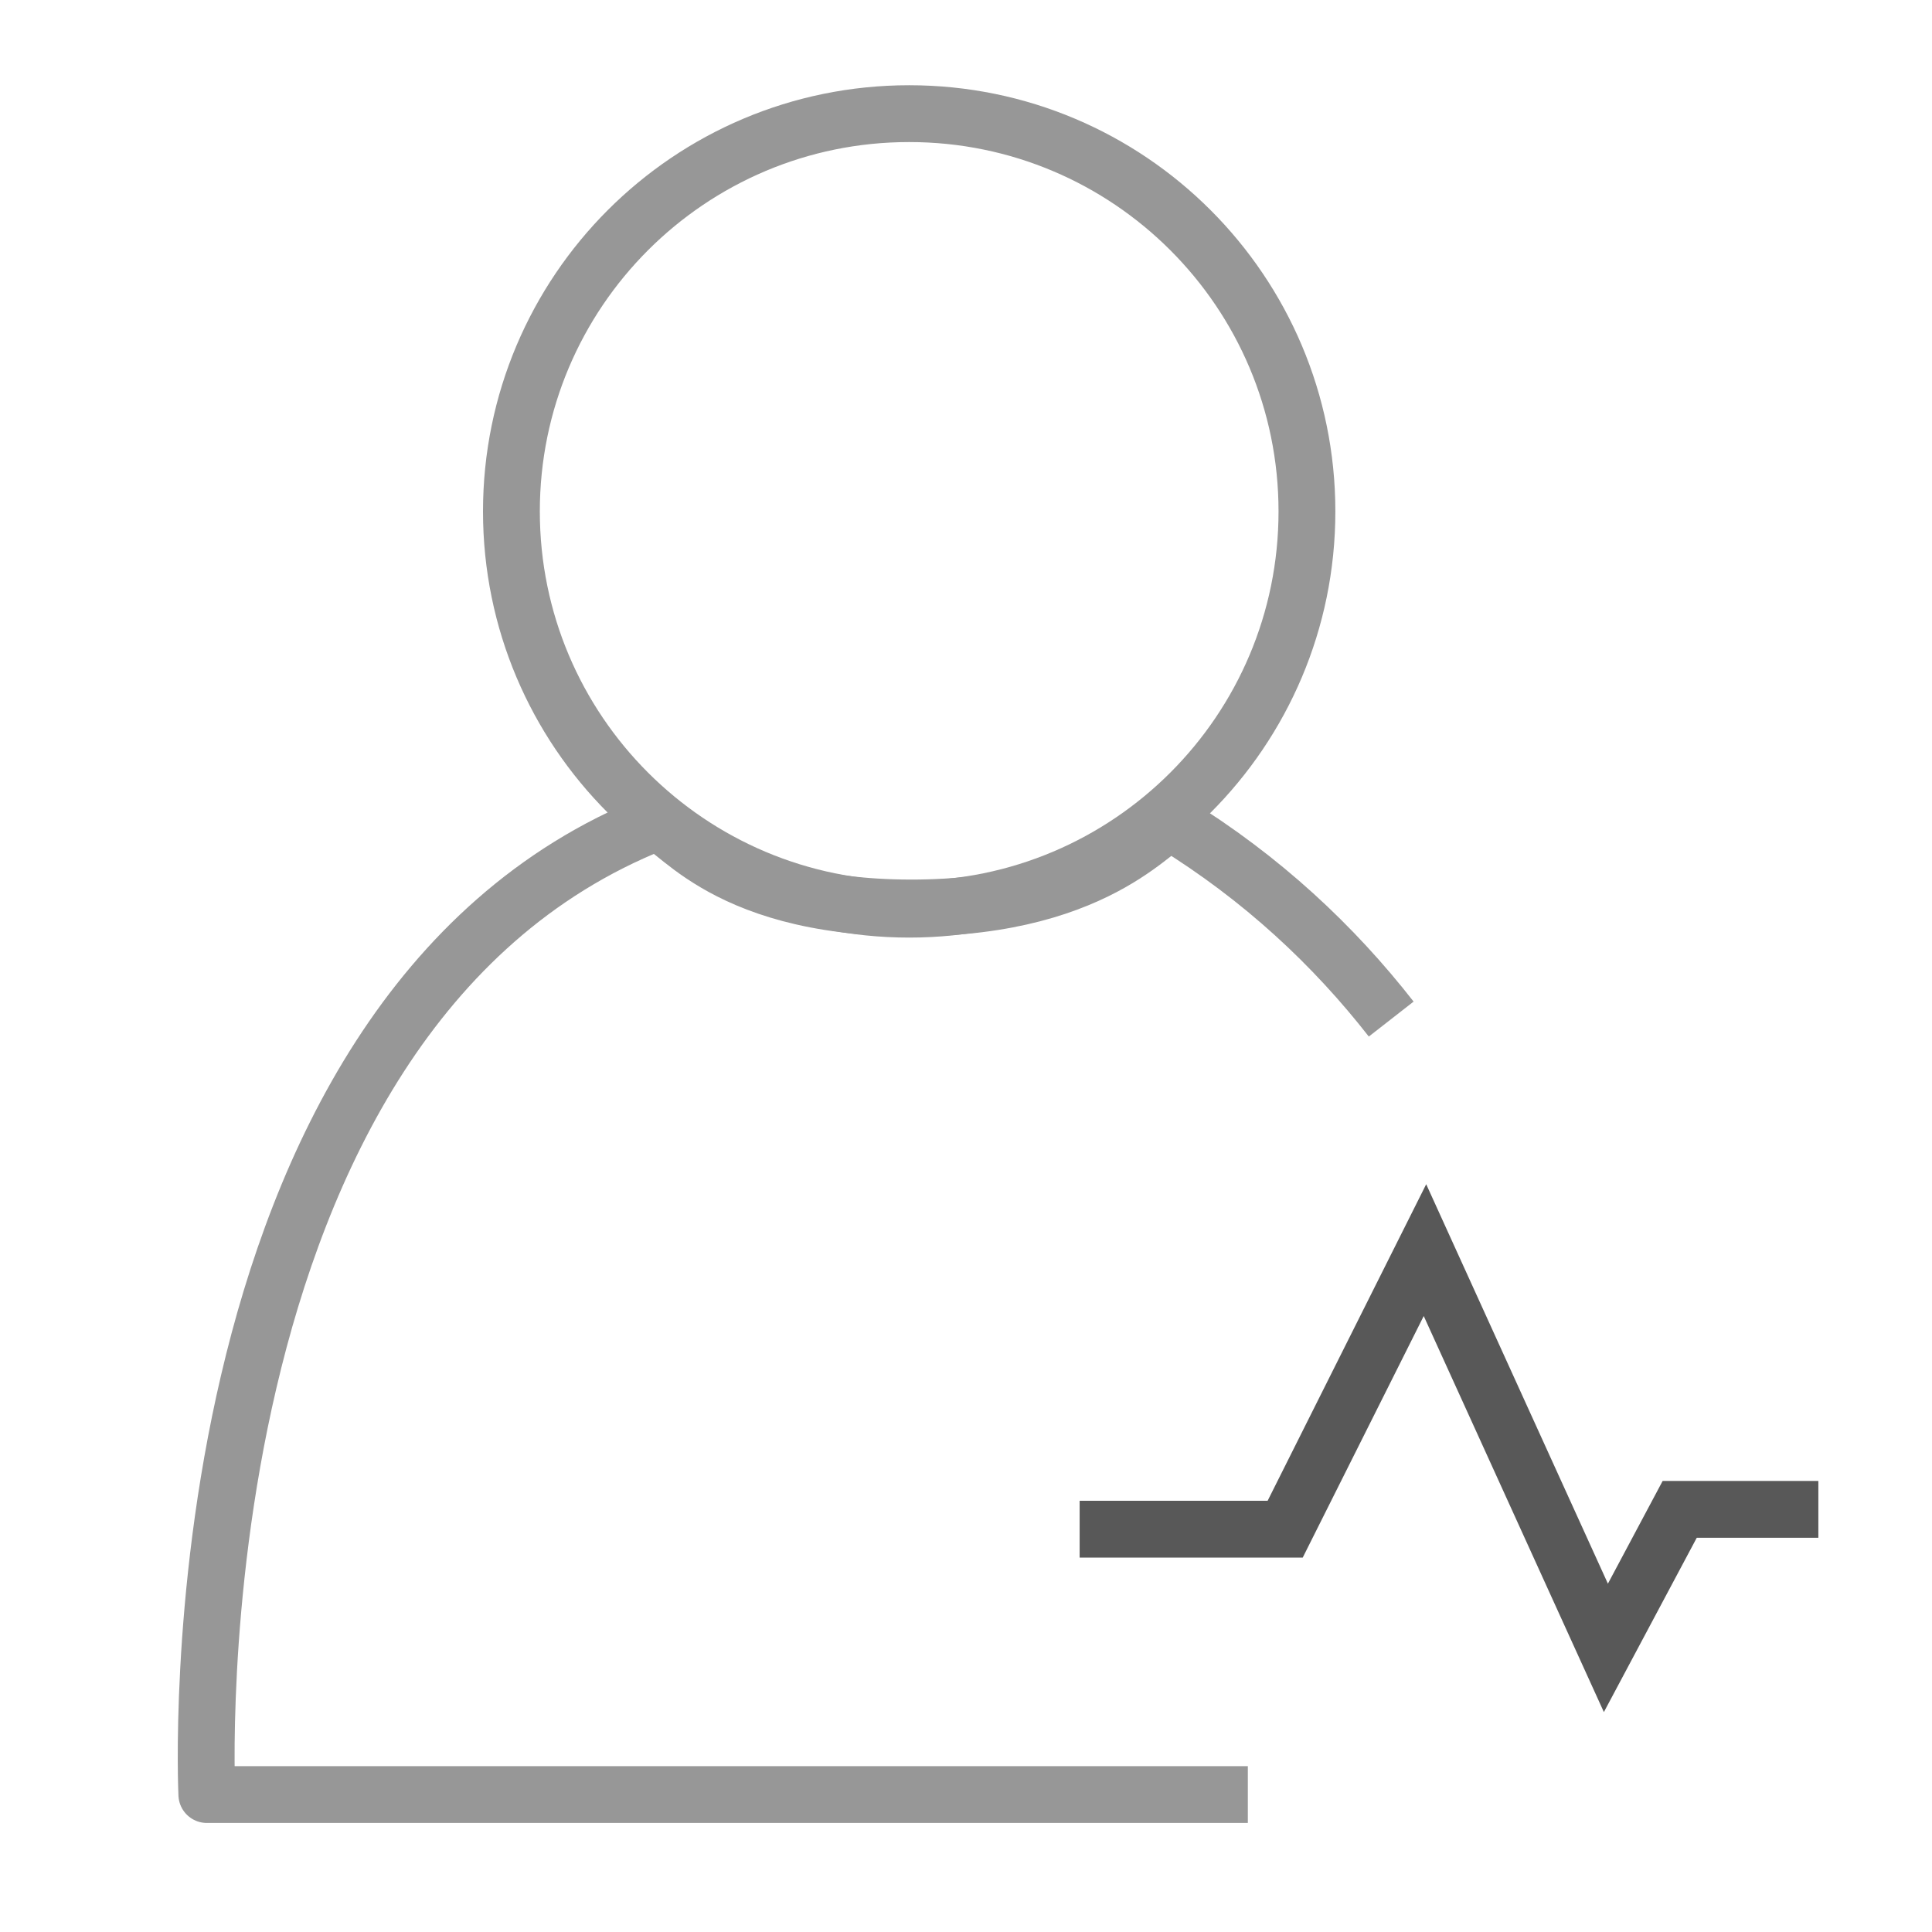
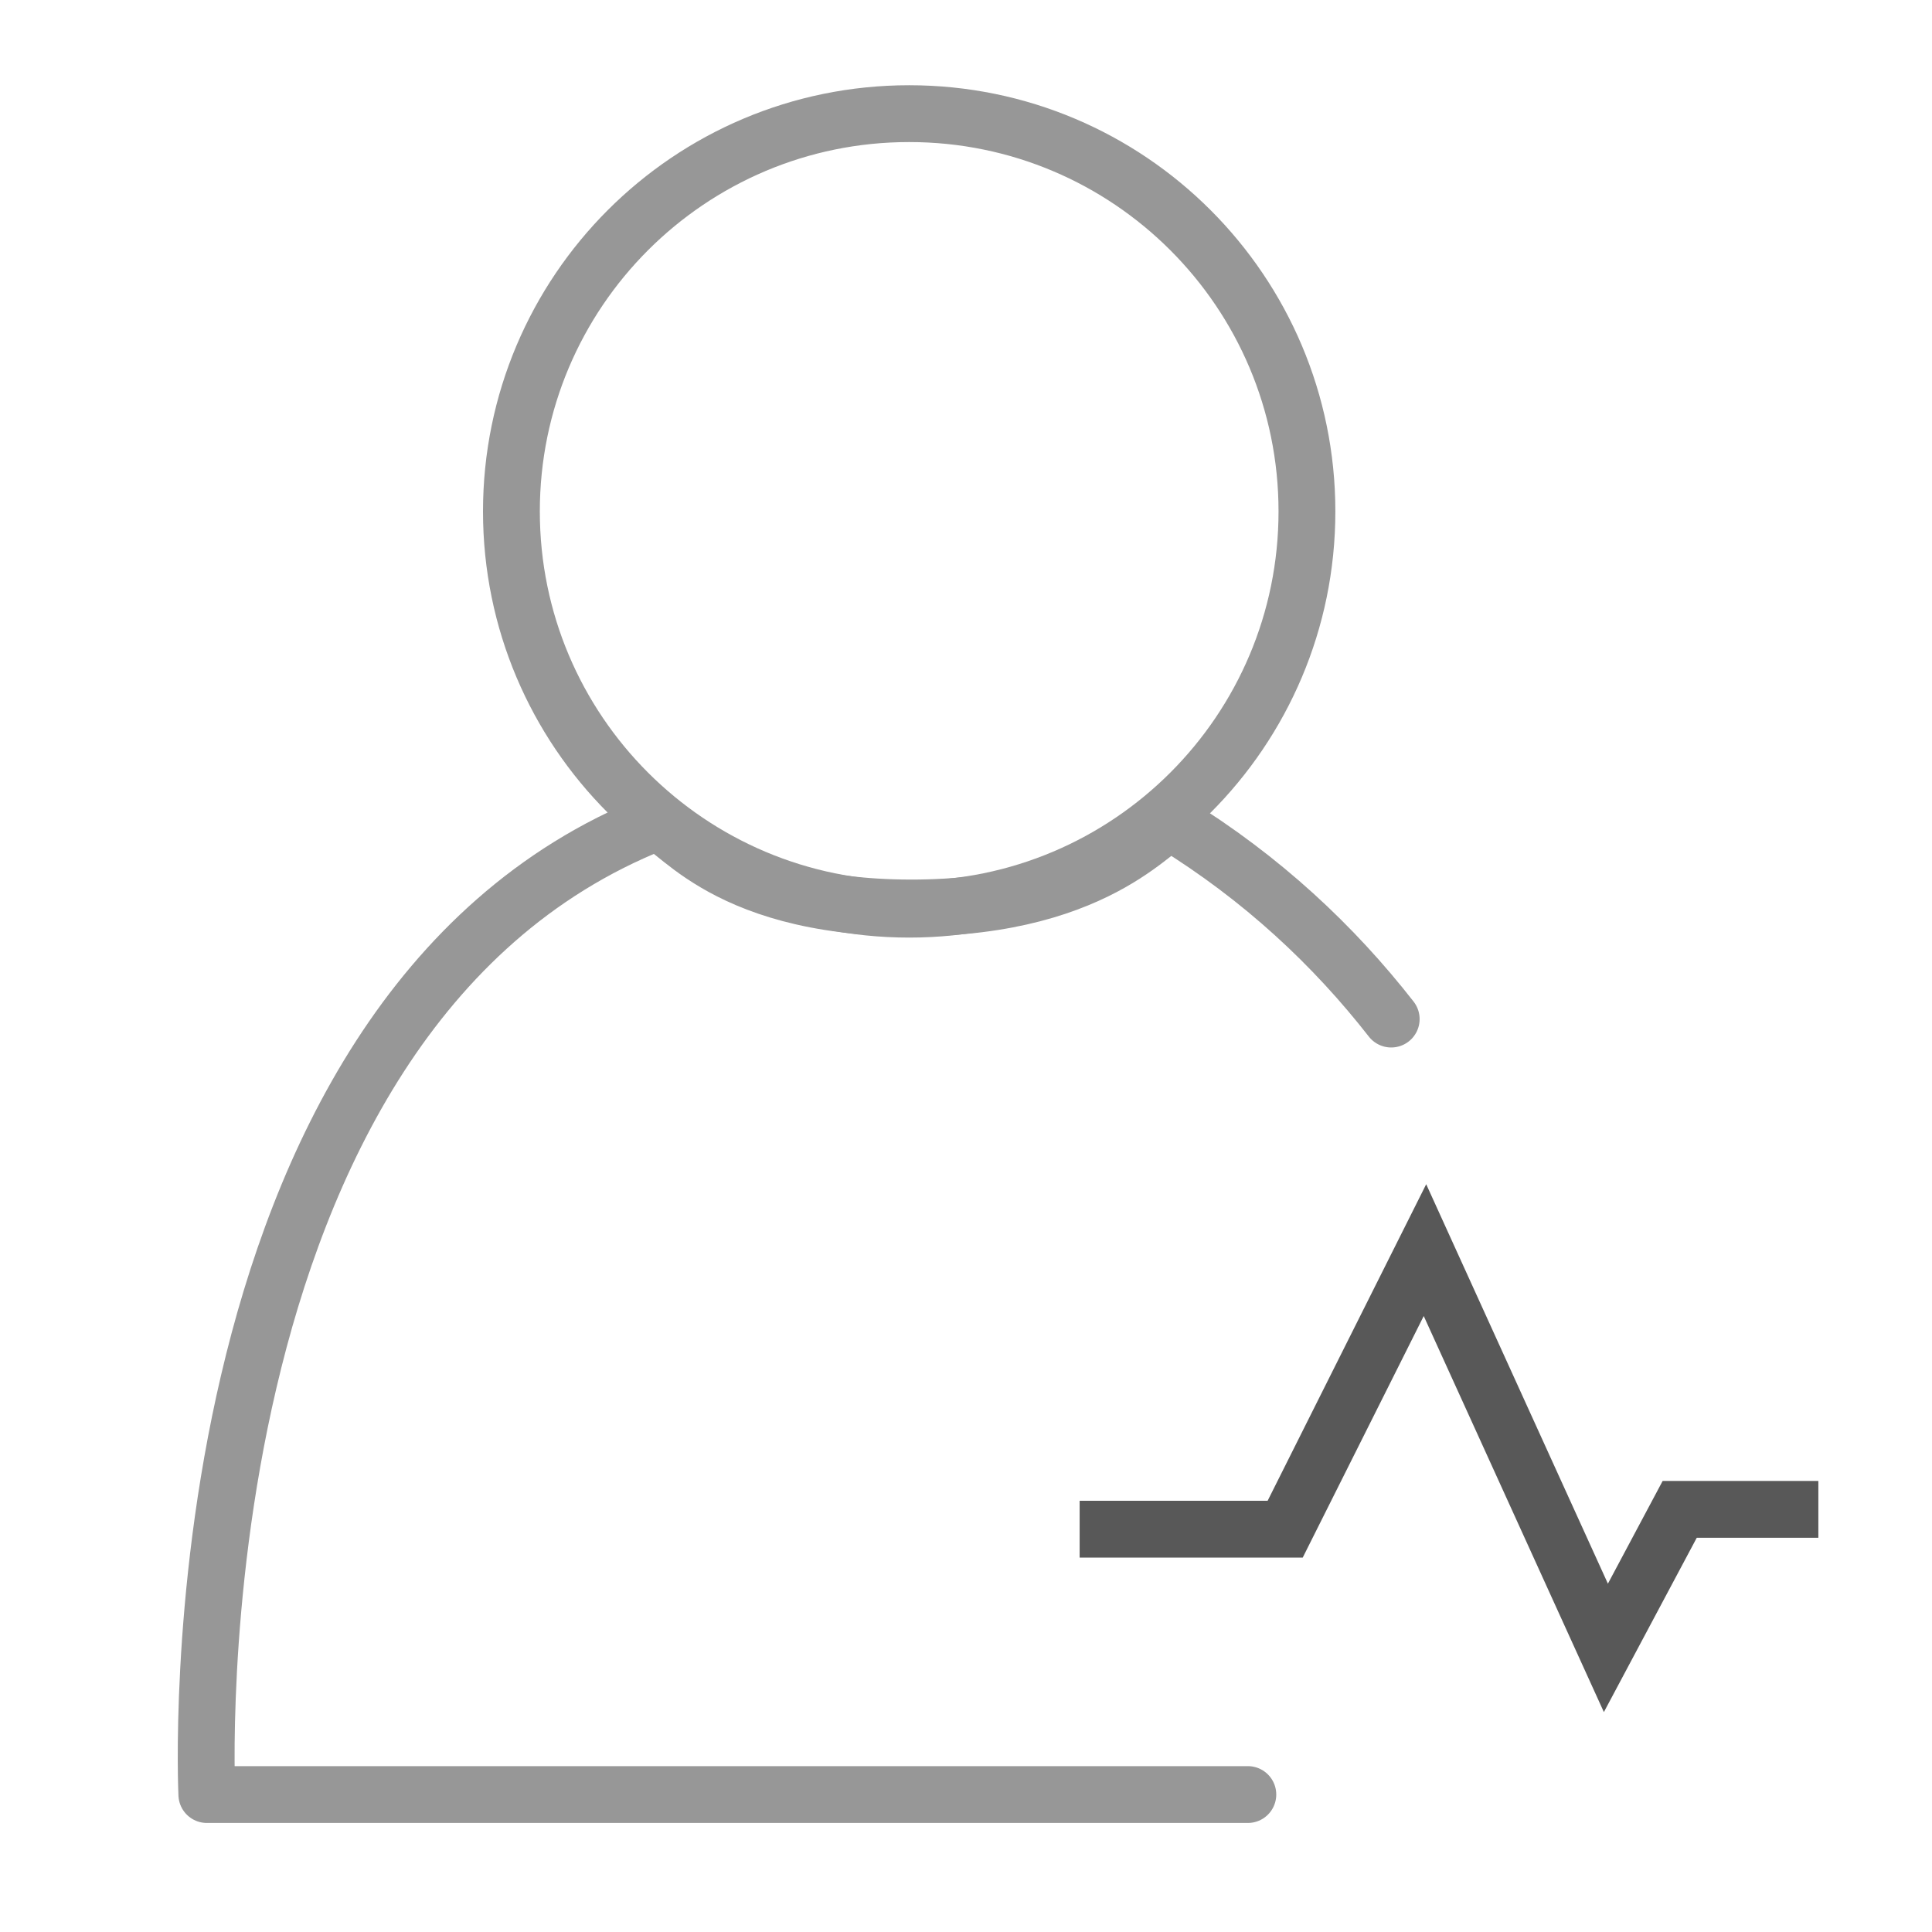
<svg xmlns="http://www.w3.org/2000/svg" width="34px" height="34px" viewBox="0 0 34 34" version="1.1">
  <defs />
  <g id="Page-1" stroke="none" stroke-width="1" fill="none" fill-rule="evenodd">
    <g id="profile">
      <circle id="Oval" stroke="#979797" cx="16" cy="9" r="7" />
-       <path d="M24.483,17.934 C23.476,16.644 22.214,15.457 20.635,14.485 C20.422,14.353 19.496,15.983 16.027,15.979 C12.558,15.974 11.814,14.364 11.511,14.485 C2.985,17.891 3.64,31.581 3.64,31.581 L21.96,31.581" id="Path-9" stroke="#979797" stroke-linejoin="round" />
+       <path d="M24.483,17.934 C23.476,16.644 22.214,15.457 20.635,14.485 C20.422,14.353 19.496,15.983 16.027,15.979 C12.558,15.974 11.814,14.364 11.511,14.485 C2.985,17.891 3.64,31.581 3.64,31.581 L21.96,31.581" id="Path-9" stroke="#979797" stroke-linecap="round" stroke-linejoin="round" />
      <polyline id="Path-10" stroke="#585858" points="19 26.911 22.617 26.911 25.077 22 28.261 29 29.56 26.562 32 26.562" />
    </g>
  </g>
</svg>
